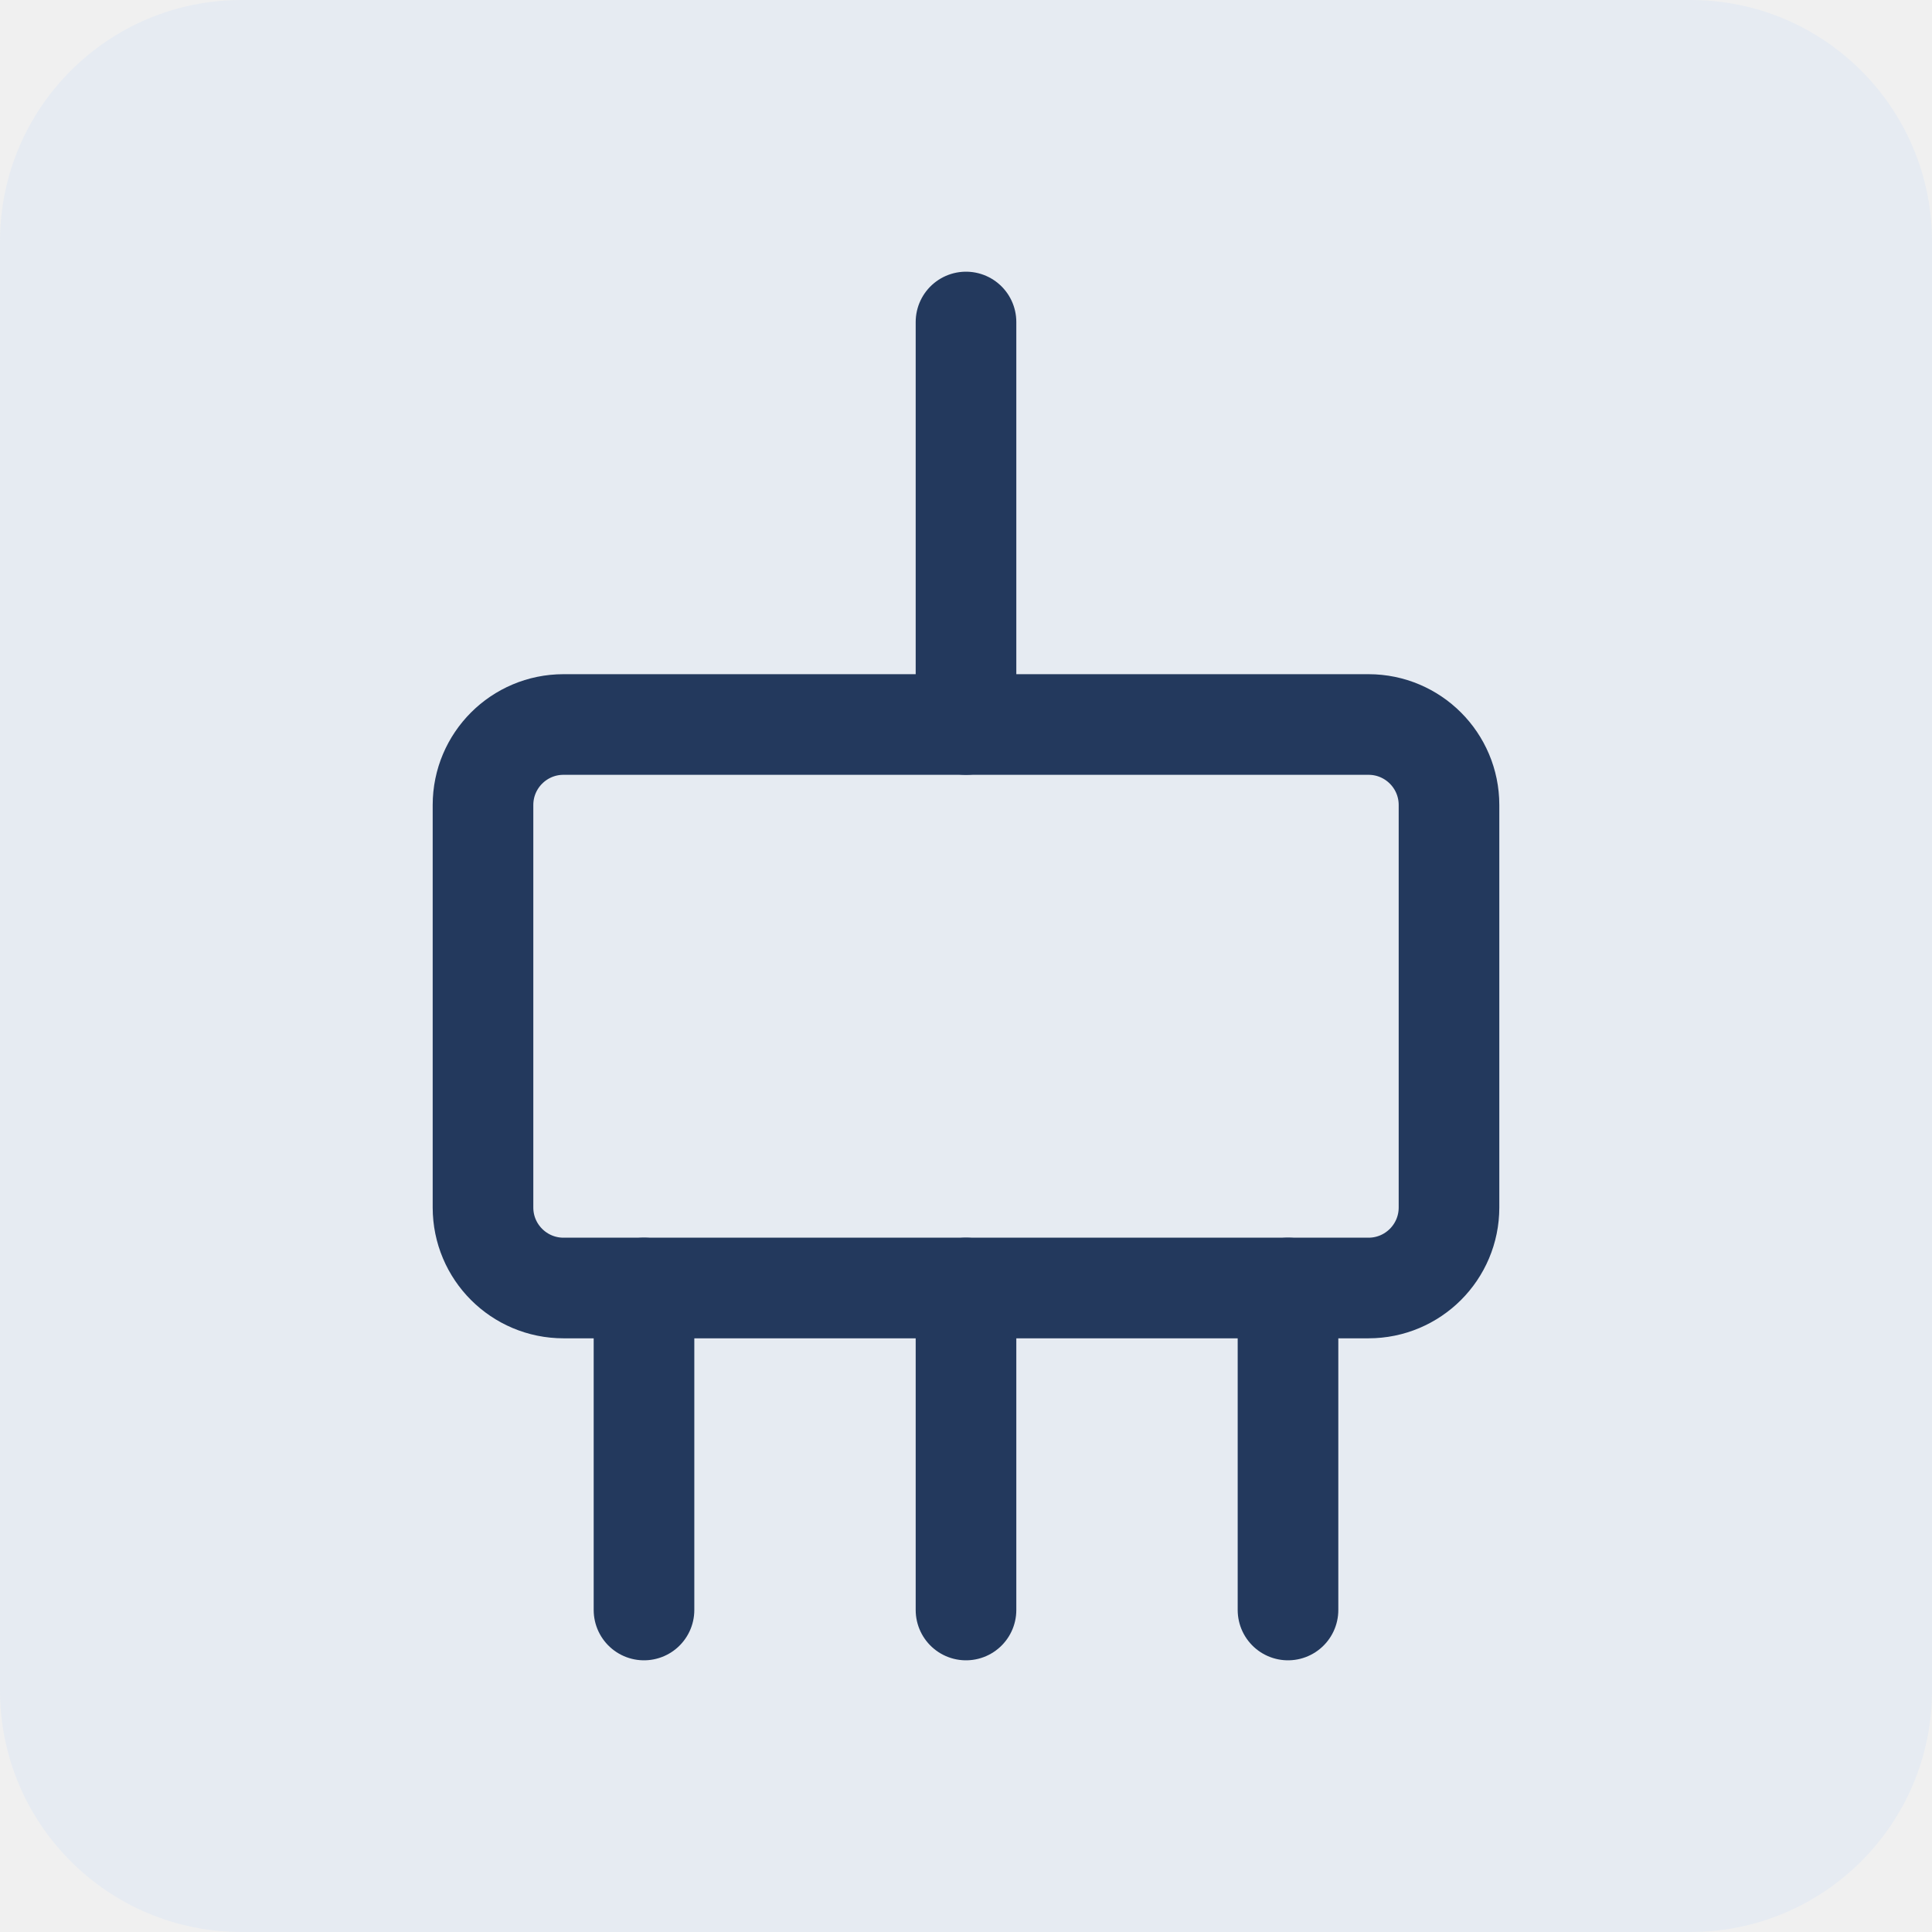
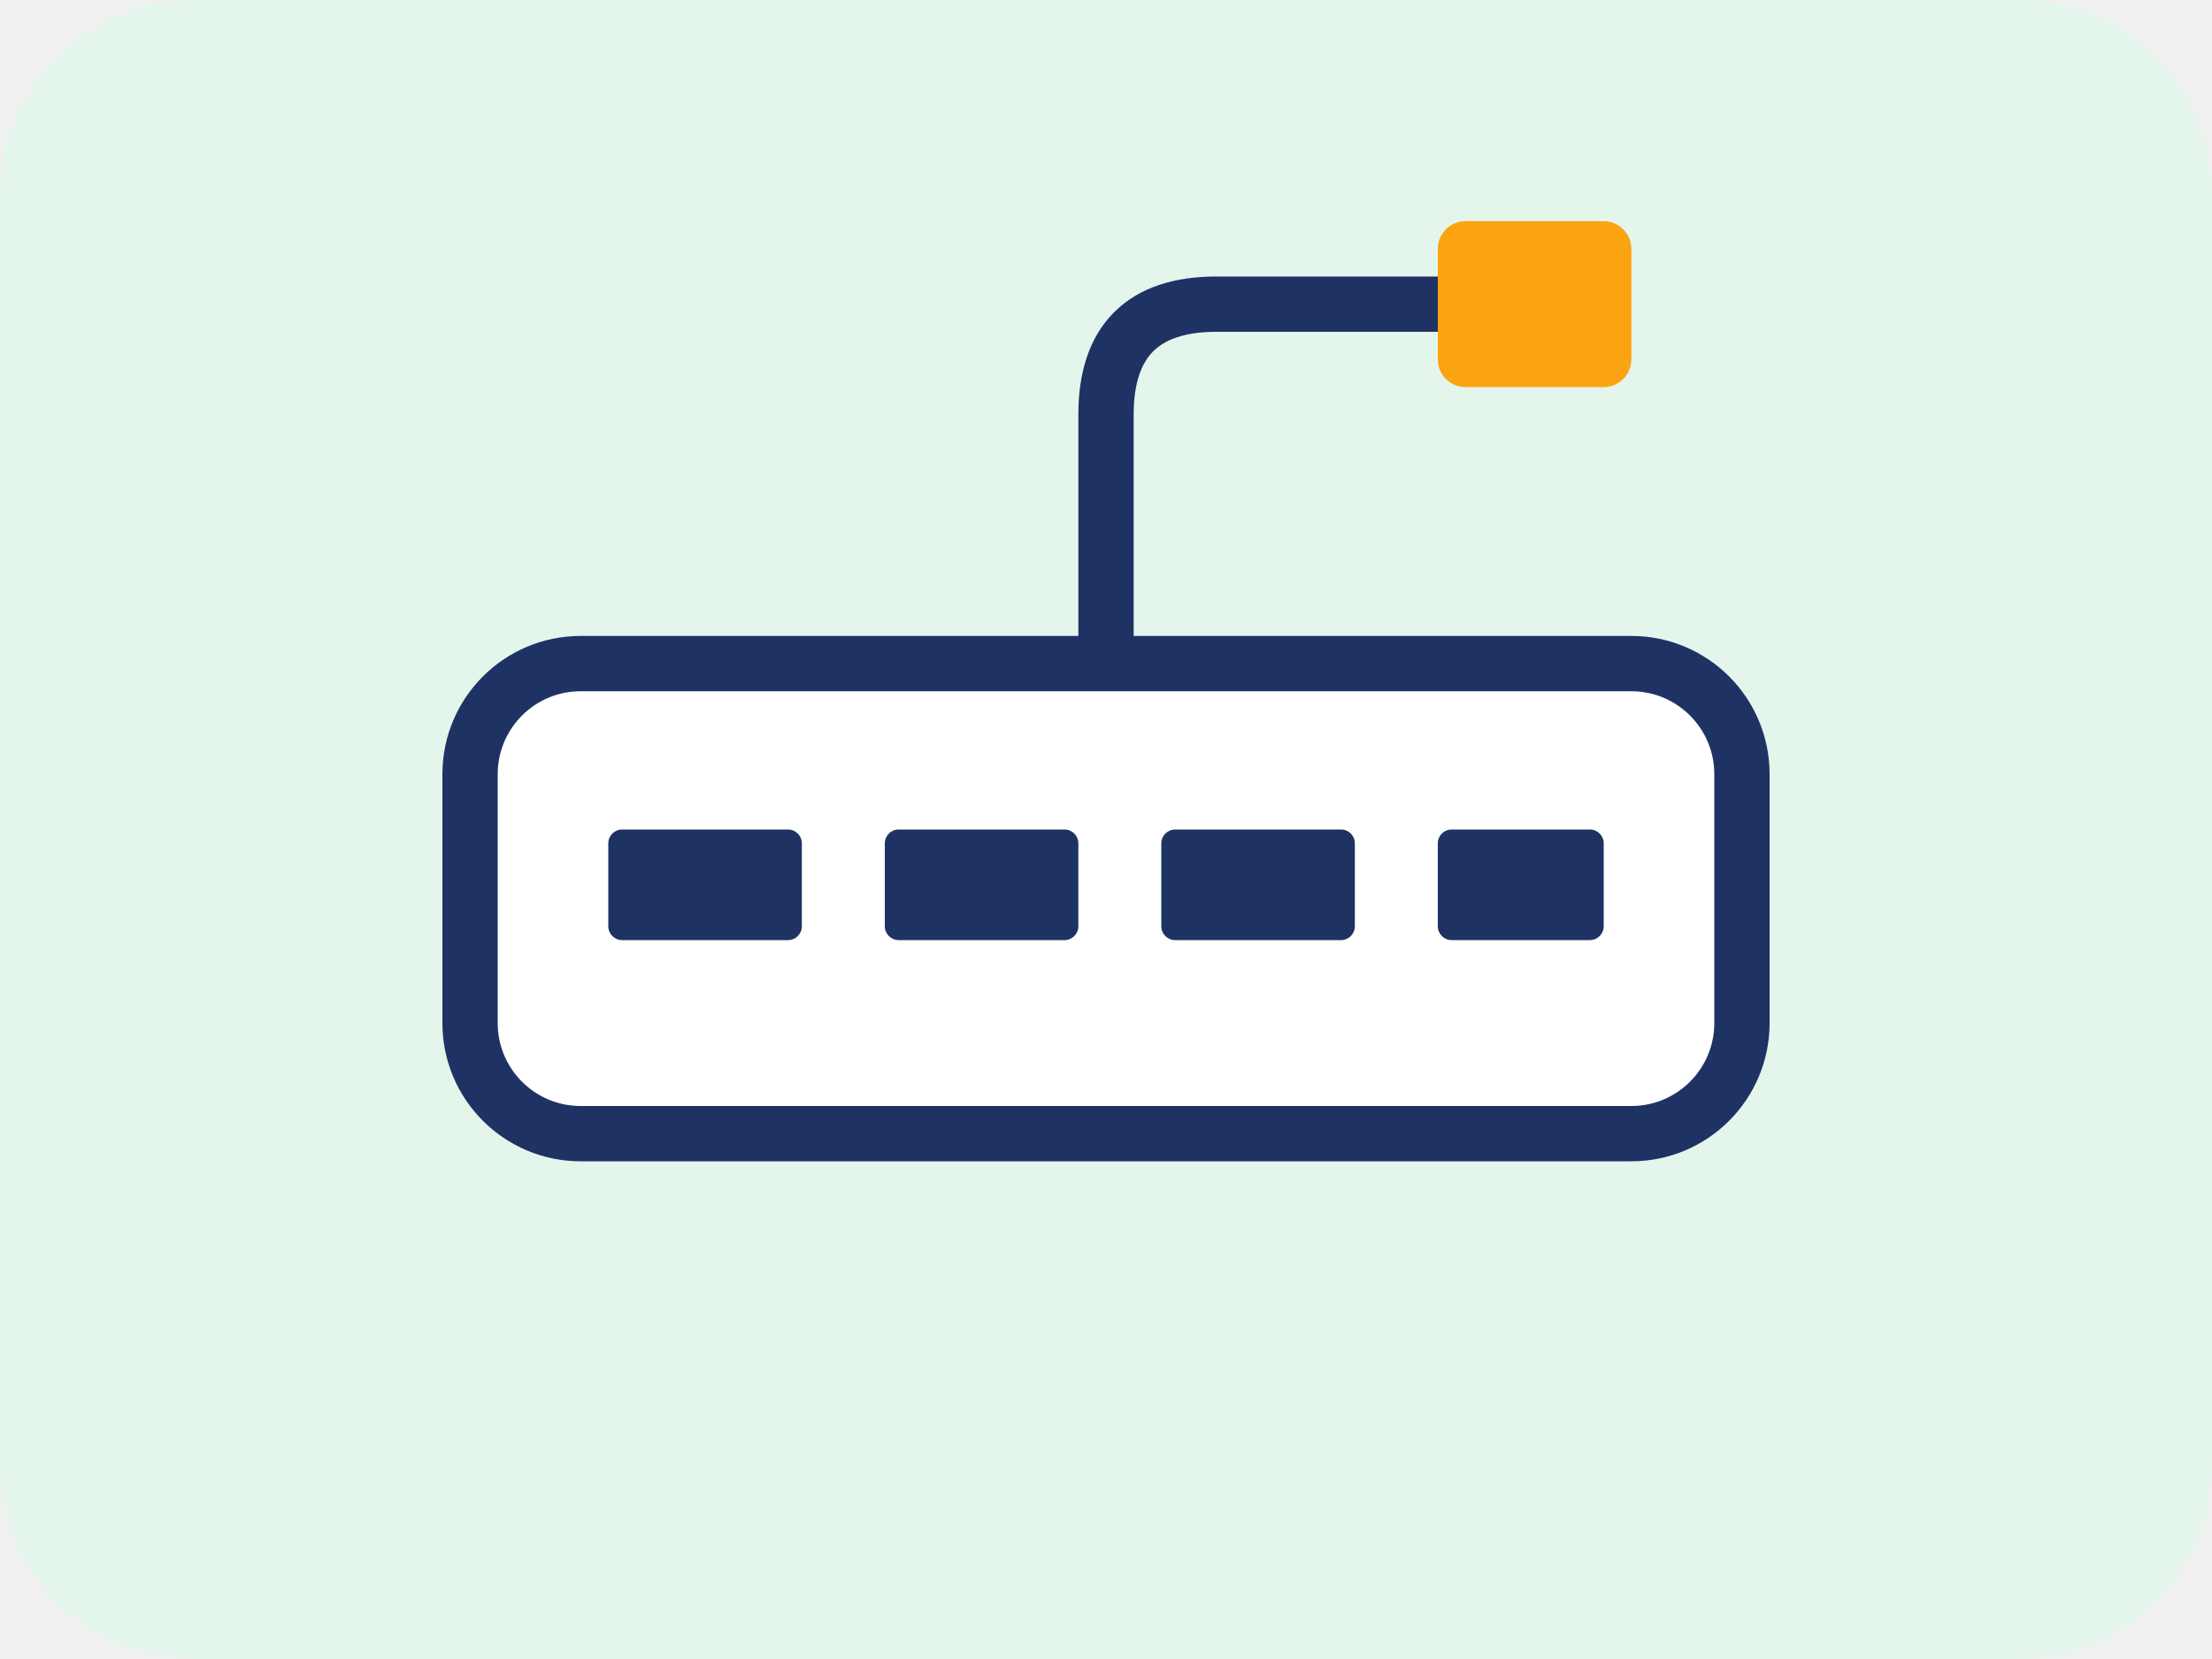
- <svg xmlns="http://www.w3.org/2000/svg" viewBox="0 0 48 48" width="48" height="48">
-   <rect width="48" height="48" rx="6" fill="#e6ebf2" />
-   <g fill="none" stroke="#23395d" stroke-width="2.5" stroke-linecap="round" stroke-linejoin="round">
-     <rect x="12" y="18" width="24" height="14" rx="2" />
-     <line x1="24" y1="18" x2="24" y2="8" />
-     <line x1="16" y1="32" x2="16" y2="40" />
-     <line x1="24" y1="32" x2="24" y2="40" />
-     <line x1="32" y1="32" x2="32" y2="40" />
+ <svg xmlns="http://www.w3.org/2000/svg" viewBox="0 0 160 120" width="160" height="120">
+   <rect width="160" height="120" rx="14" fill="#e4f5ec" />
+   <rect x="34" y="48" width="92" height="34" rx="8" fill="#ffffff" stroke="#1f3264" stroke-width="4" />
+   <g fill="#1f3264">
+     <rect x="44" y="60" width="14" height="8" rx="1" />
+     <rect x="64" y="60" width="14" height="8" rx="1" />
+     <rect x="84" y="60" width="14" height="8" rx="1" />
+     <rect x="104" y="60" width="12" height="8" rx="1" />
  </g>
+   <path d="M80 48 V30 q0 -8 8 -8 h16" fill="none" stroke="#1f3264" stroke-width="4" />
+   <rect x="104" y="16" width="14" height="12" rx="2" fill="#fca311" />
</svg>
